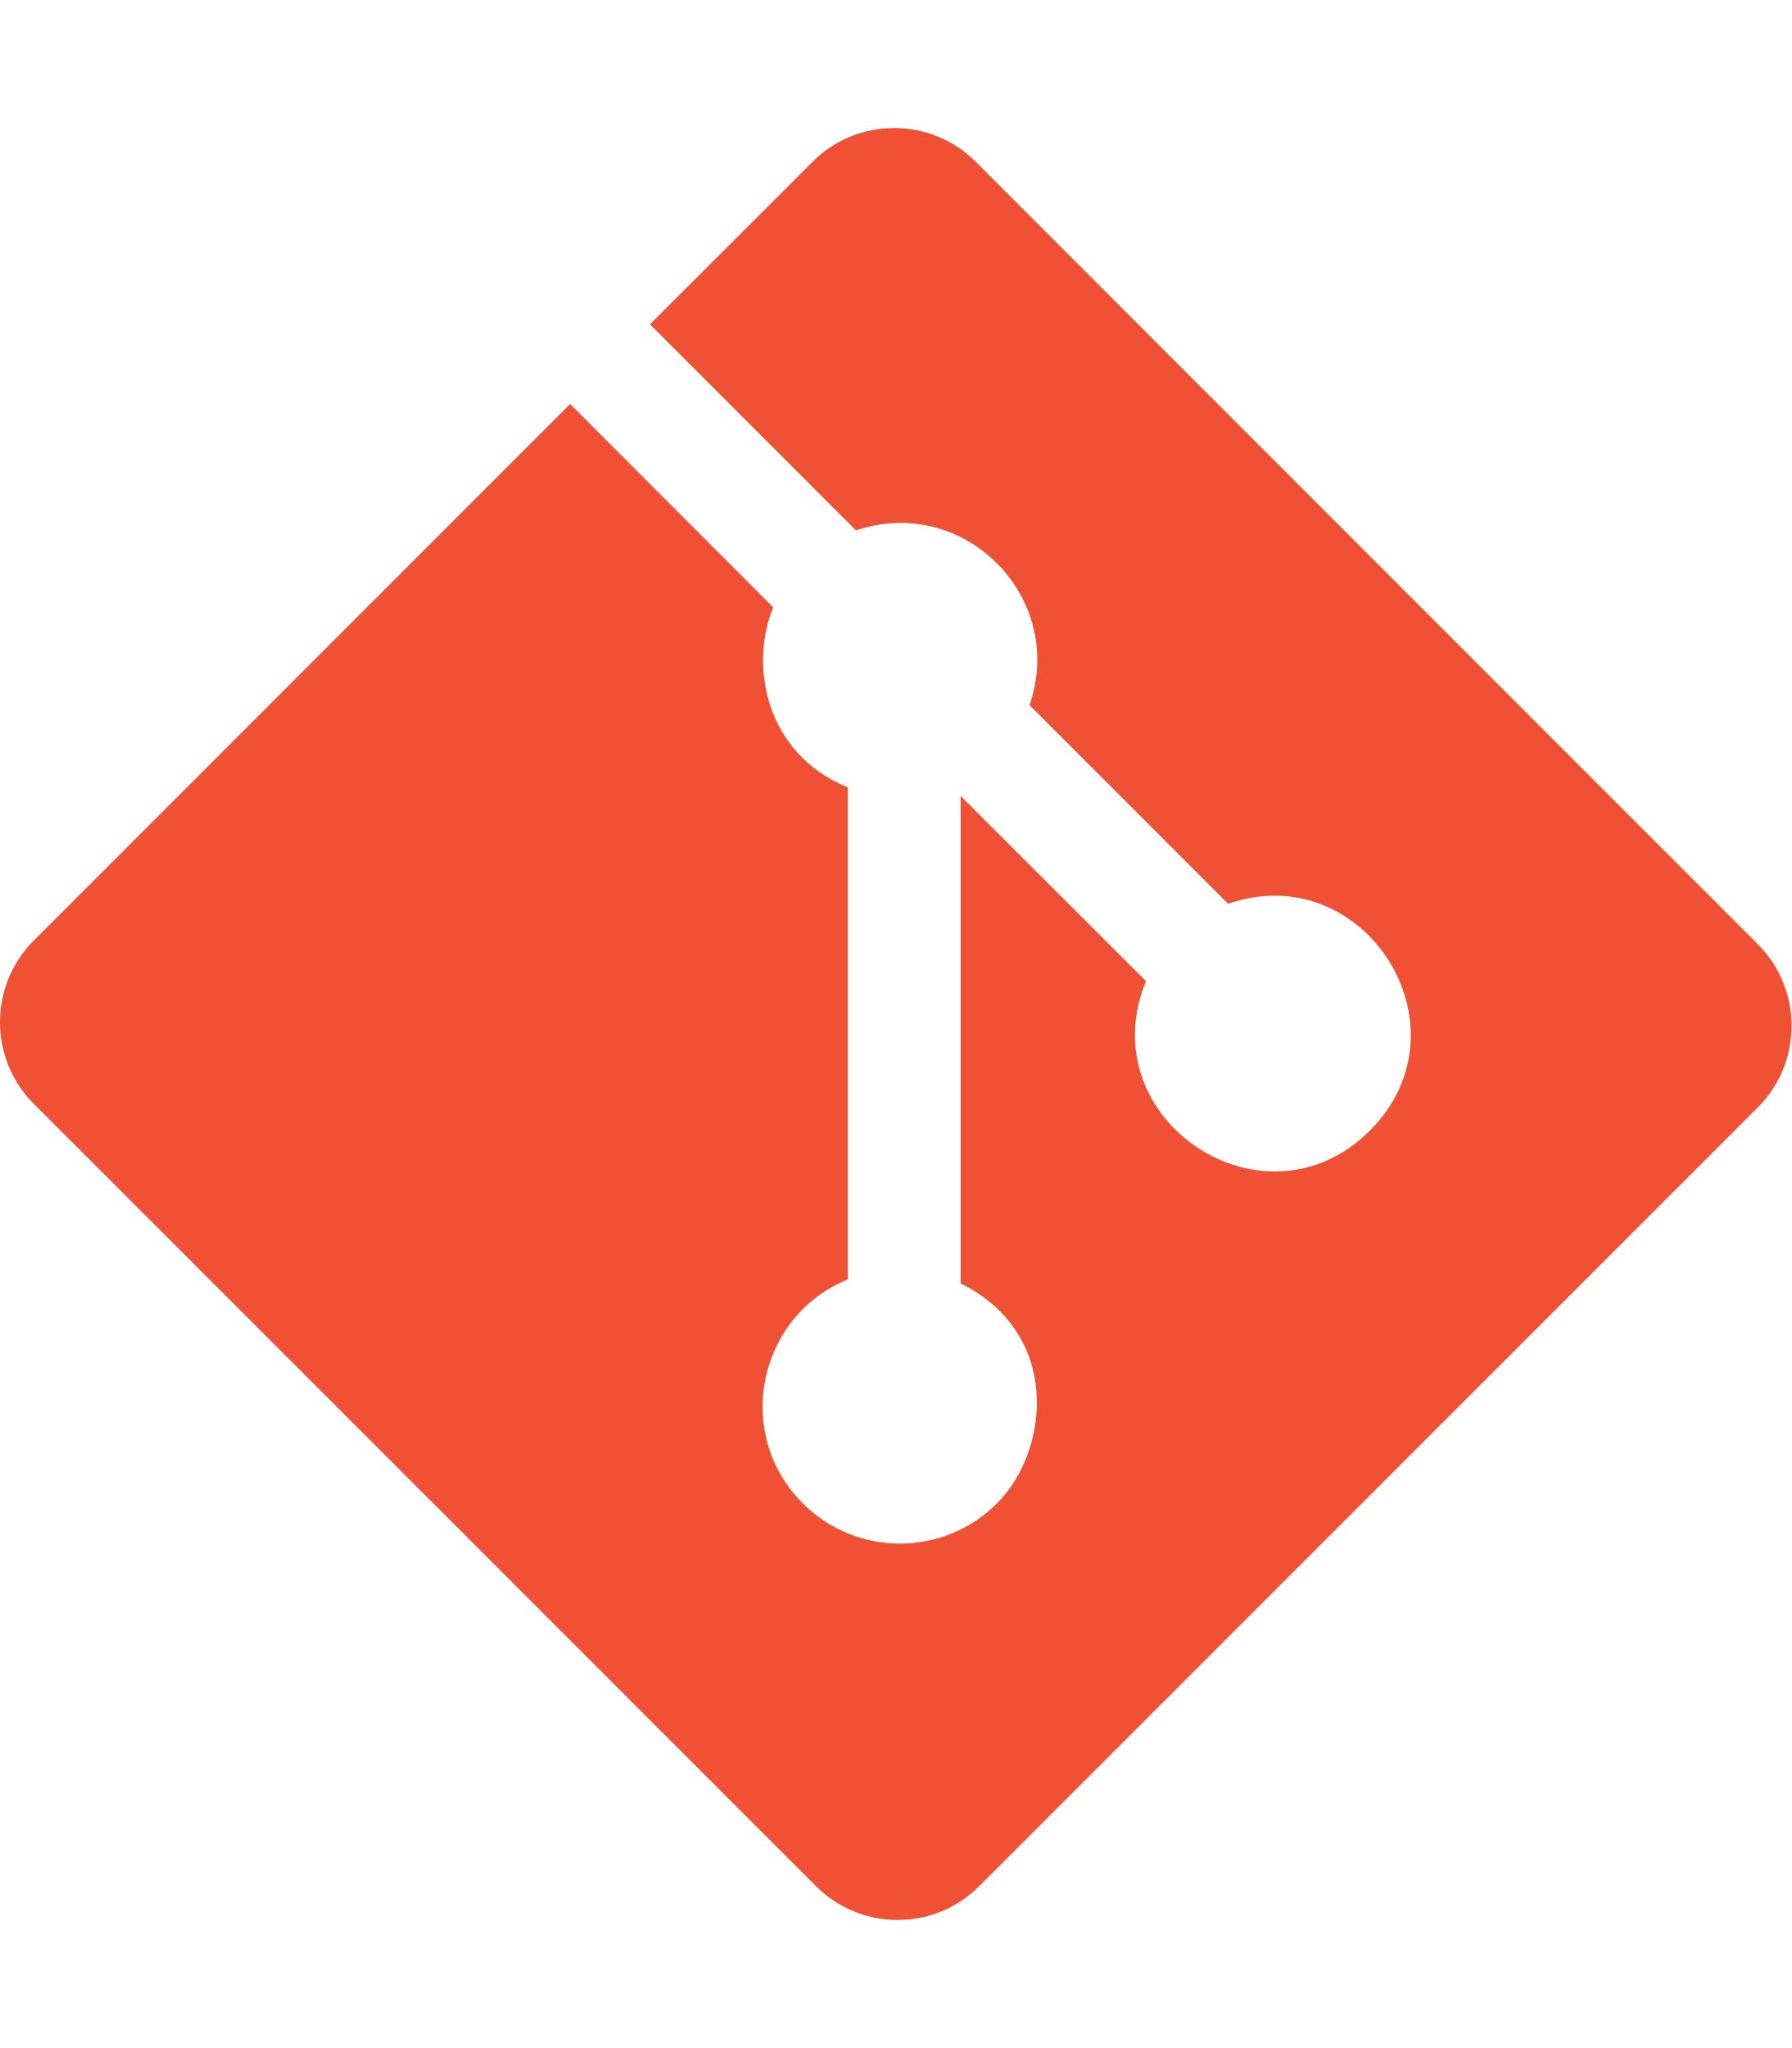
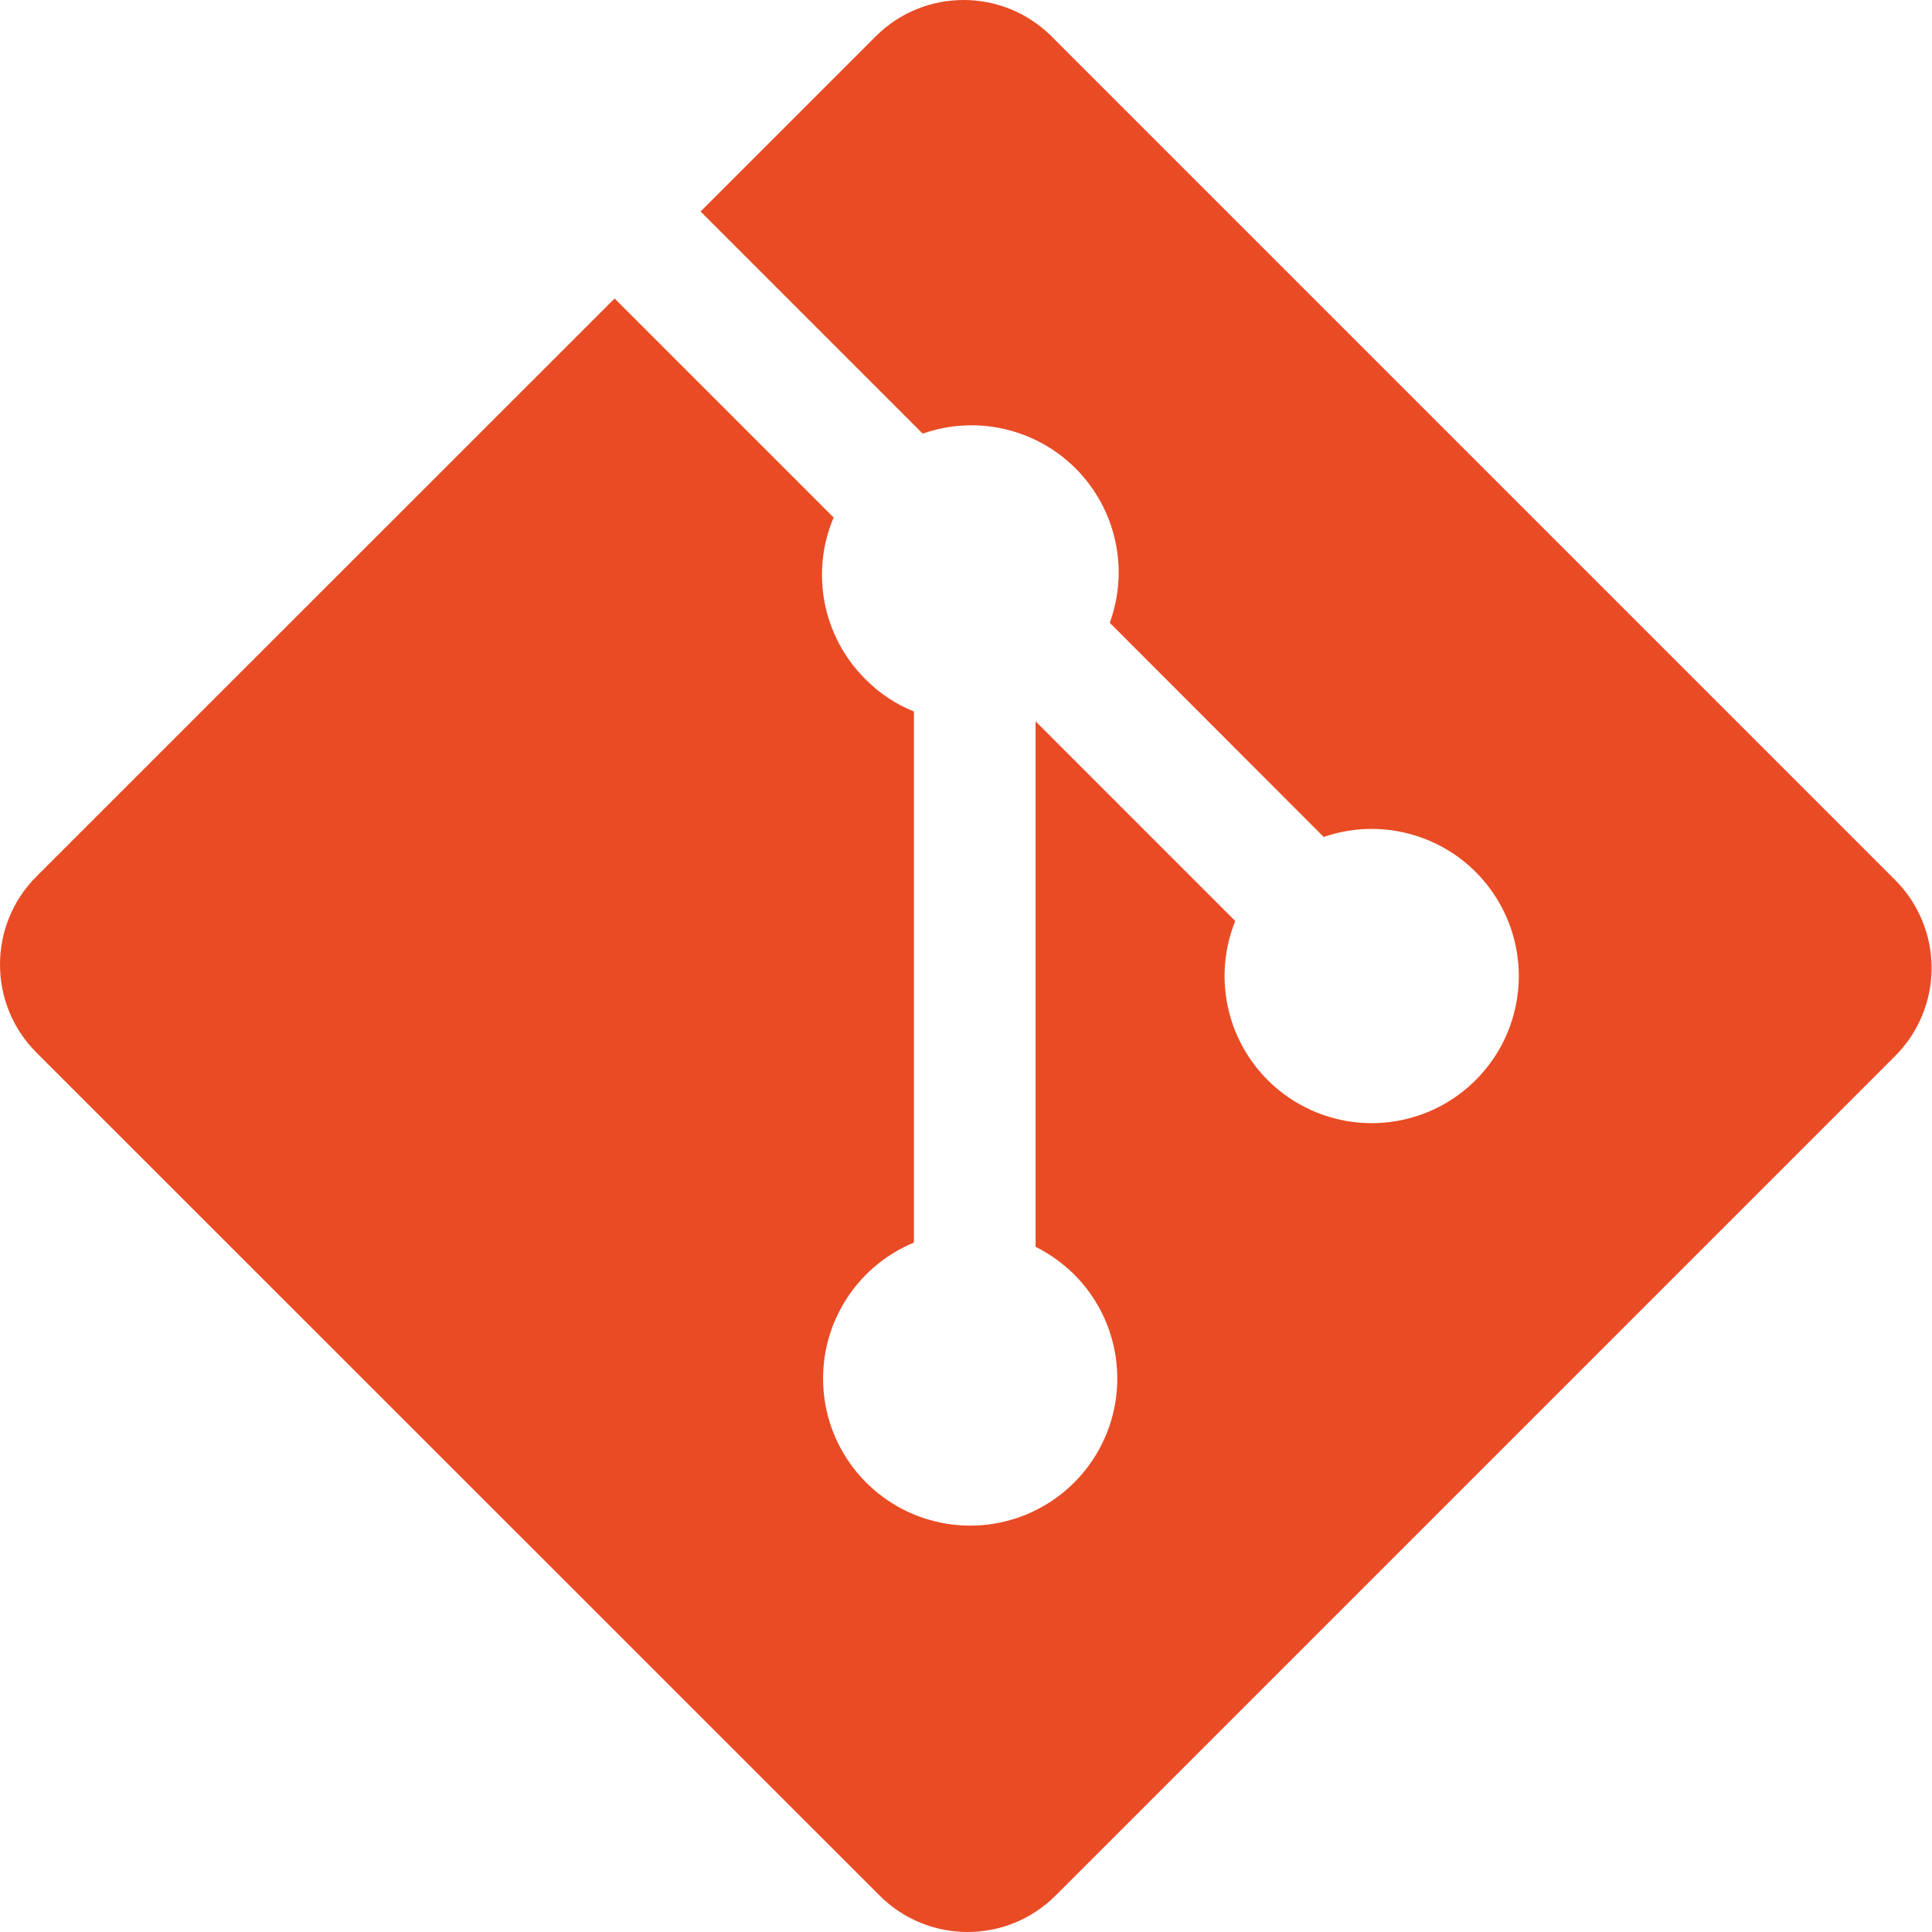
- <svg xmlns="http://www.w3.org/2000/svg" aria-hidden="true" class="svg-inline--fa fa-git-alt fa-w-14 fa-3x" data-icon="git-alt" data-prefix="fab" focusable="false" role="img" viewBox="0 0 448 512">
-   <path fill="#f05033" stroke="none" stroke-width="1" d="M439.55 236.05L244 40.45a28.87 28.87 0 0 0-40.81 0l-40.66 40.63 51.52 51.52c27.06-9.14 52.68 16.77 43.39 43.68l49.66 49.66c34.23-11.8 61.18 31 35.47 56.69-26.49 26.49-70.21-2.87-56-37.34L240.22 199v121.85c25.3 12.54 22.26 41.85 9.08 55a34.34 34.34 0 0 1-48.55 0c-17.57-17.6-11.07-46.91 11.25-56v-123c-20.8-8.51-24.6-30.74-18.64-45L142.57 101 8.45 235.14a28.86 28.86 0 0 0 0 40.81l195.61 195.6a28.86 28.86 0 0 0 40.8 0l194.69-194.69a28.86 28.86 0 0 0 0-40.81z" />
+ <svg xmlns="http://www.w3.org/2000/svg" viewBox="0 0 91.907 91.926">
+   <path d="M90.154 41.853l-40.12-40.12a5.92 5.92 0 00-8.37 0l-8.33 8.33 10.57 10.57a7 7 0 018.9 9l10.18 10.19a7 7 0 11-4.21 4l-9.5-9.5v25a7.26 7.26 0 011.86 1.34 7 7 0 11-7.65-1.54v-25.27a6.83 6.83 0 01-2.31-1.54 7 7 0 01-1.51-7.69l-10.42-10.42-27.51 27.5a5.93 5.93 0 000 8.38l40.12 40.11a5.92 5.92 0 008.37 0l39.93-39.93a5.92 5.92 0 000-8.41z" fill="#e94b24" />
</svg>
